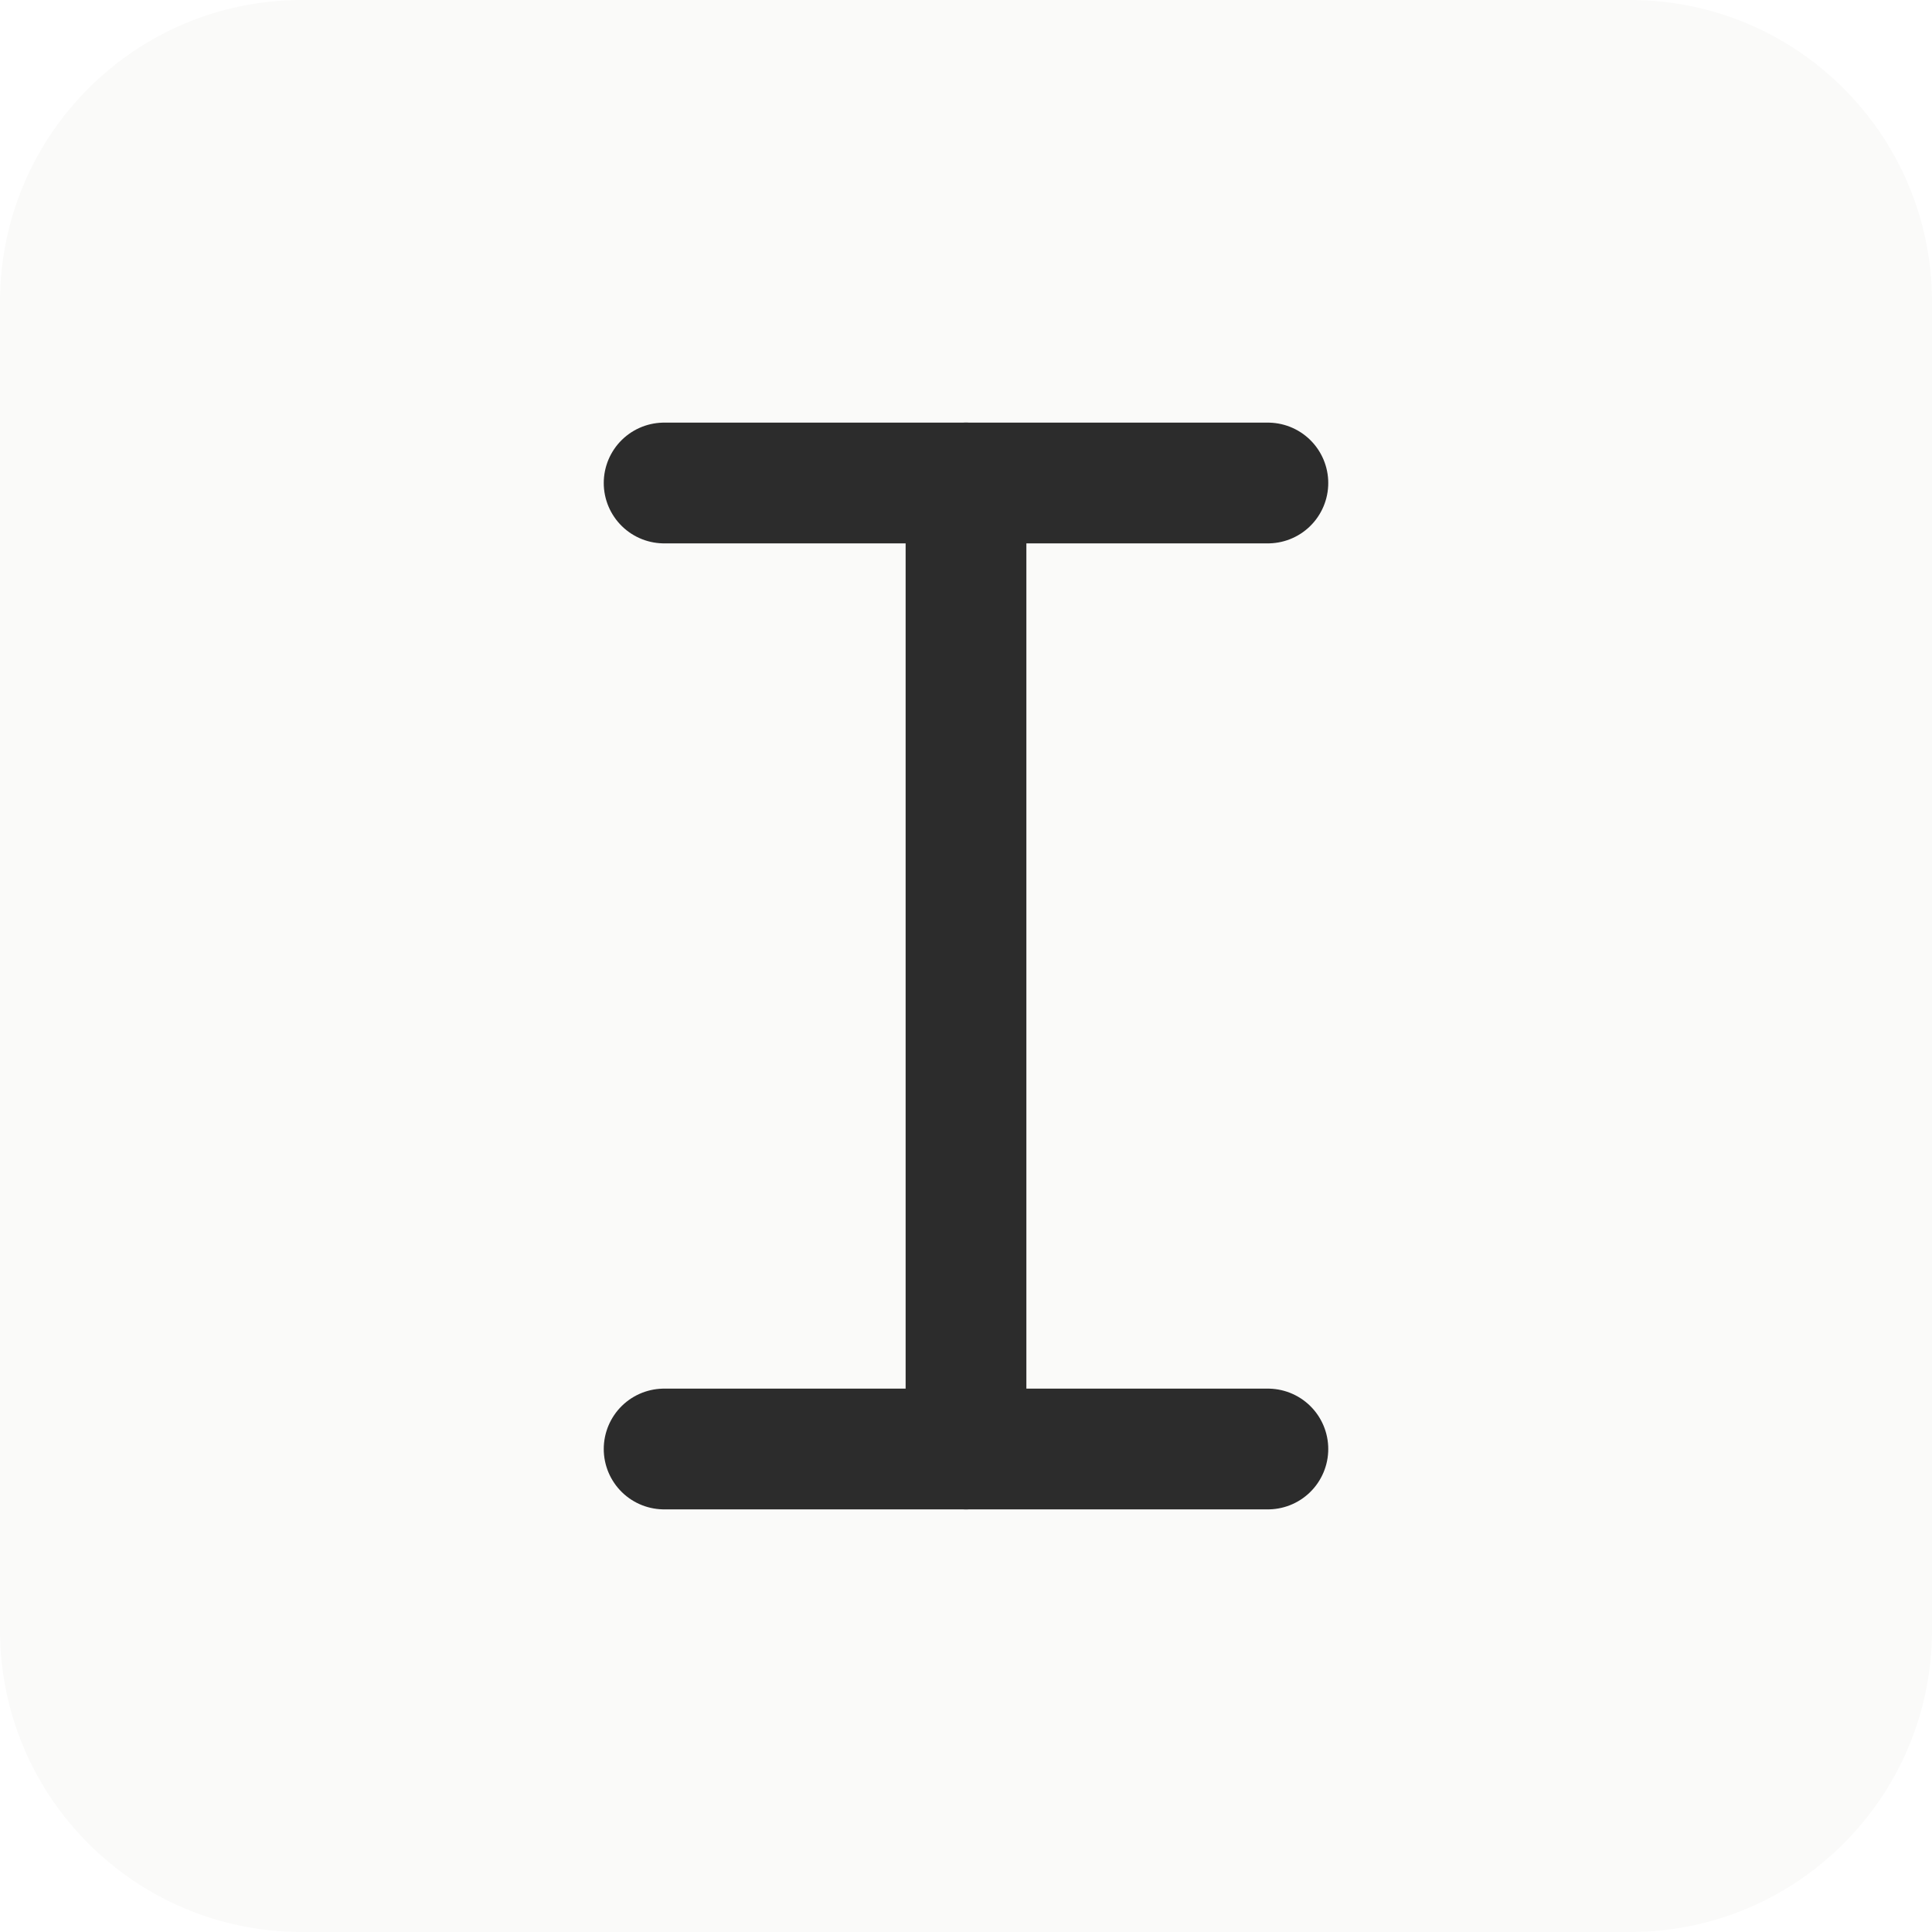
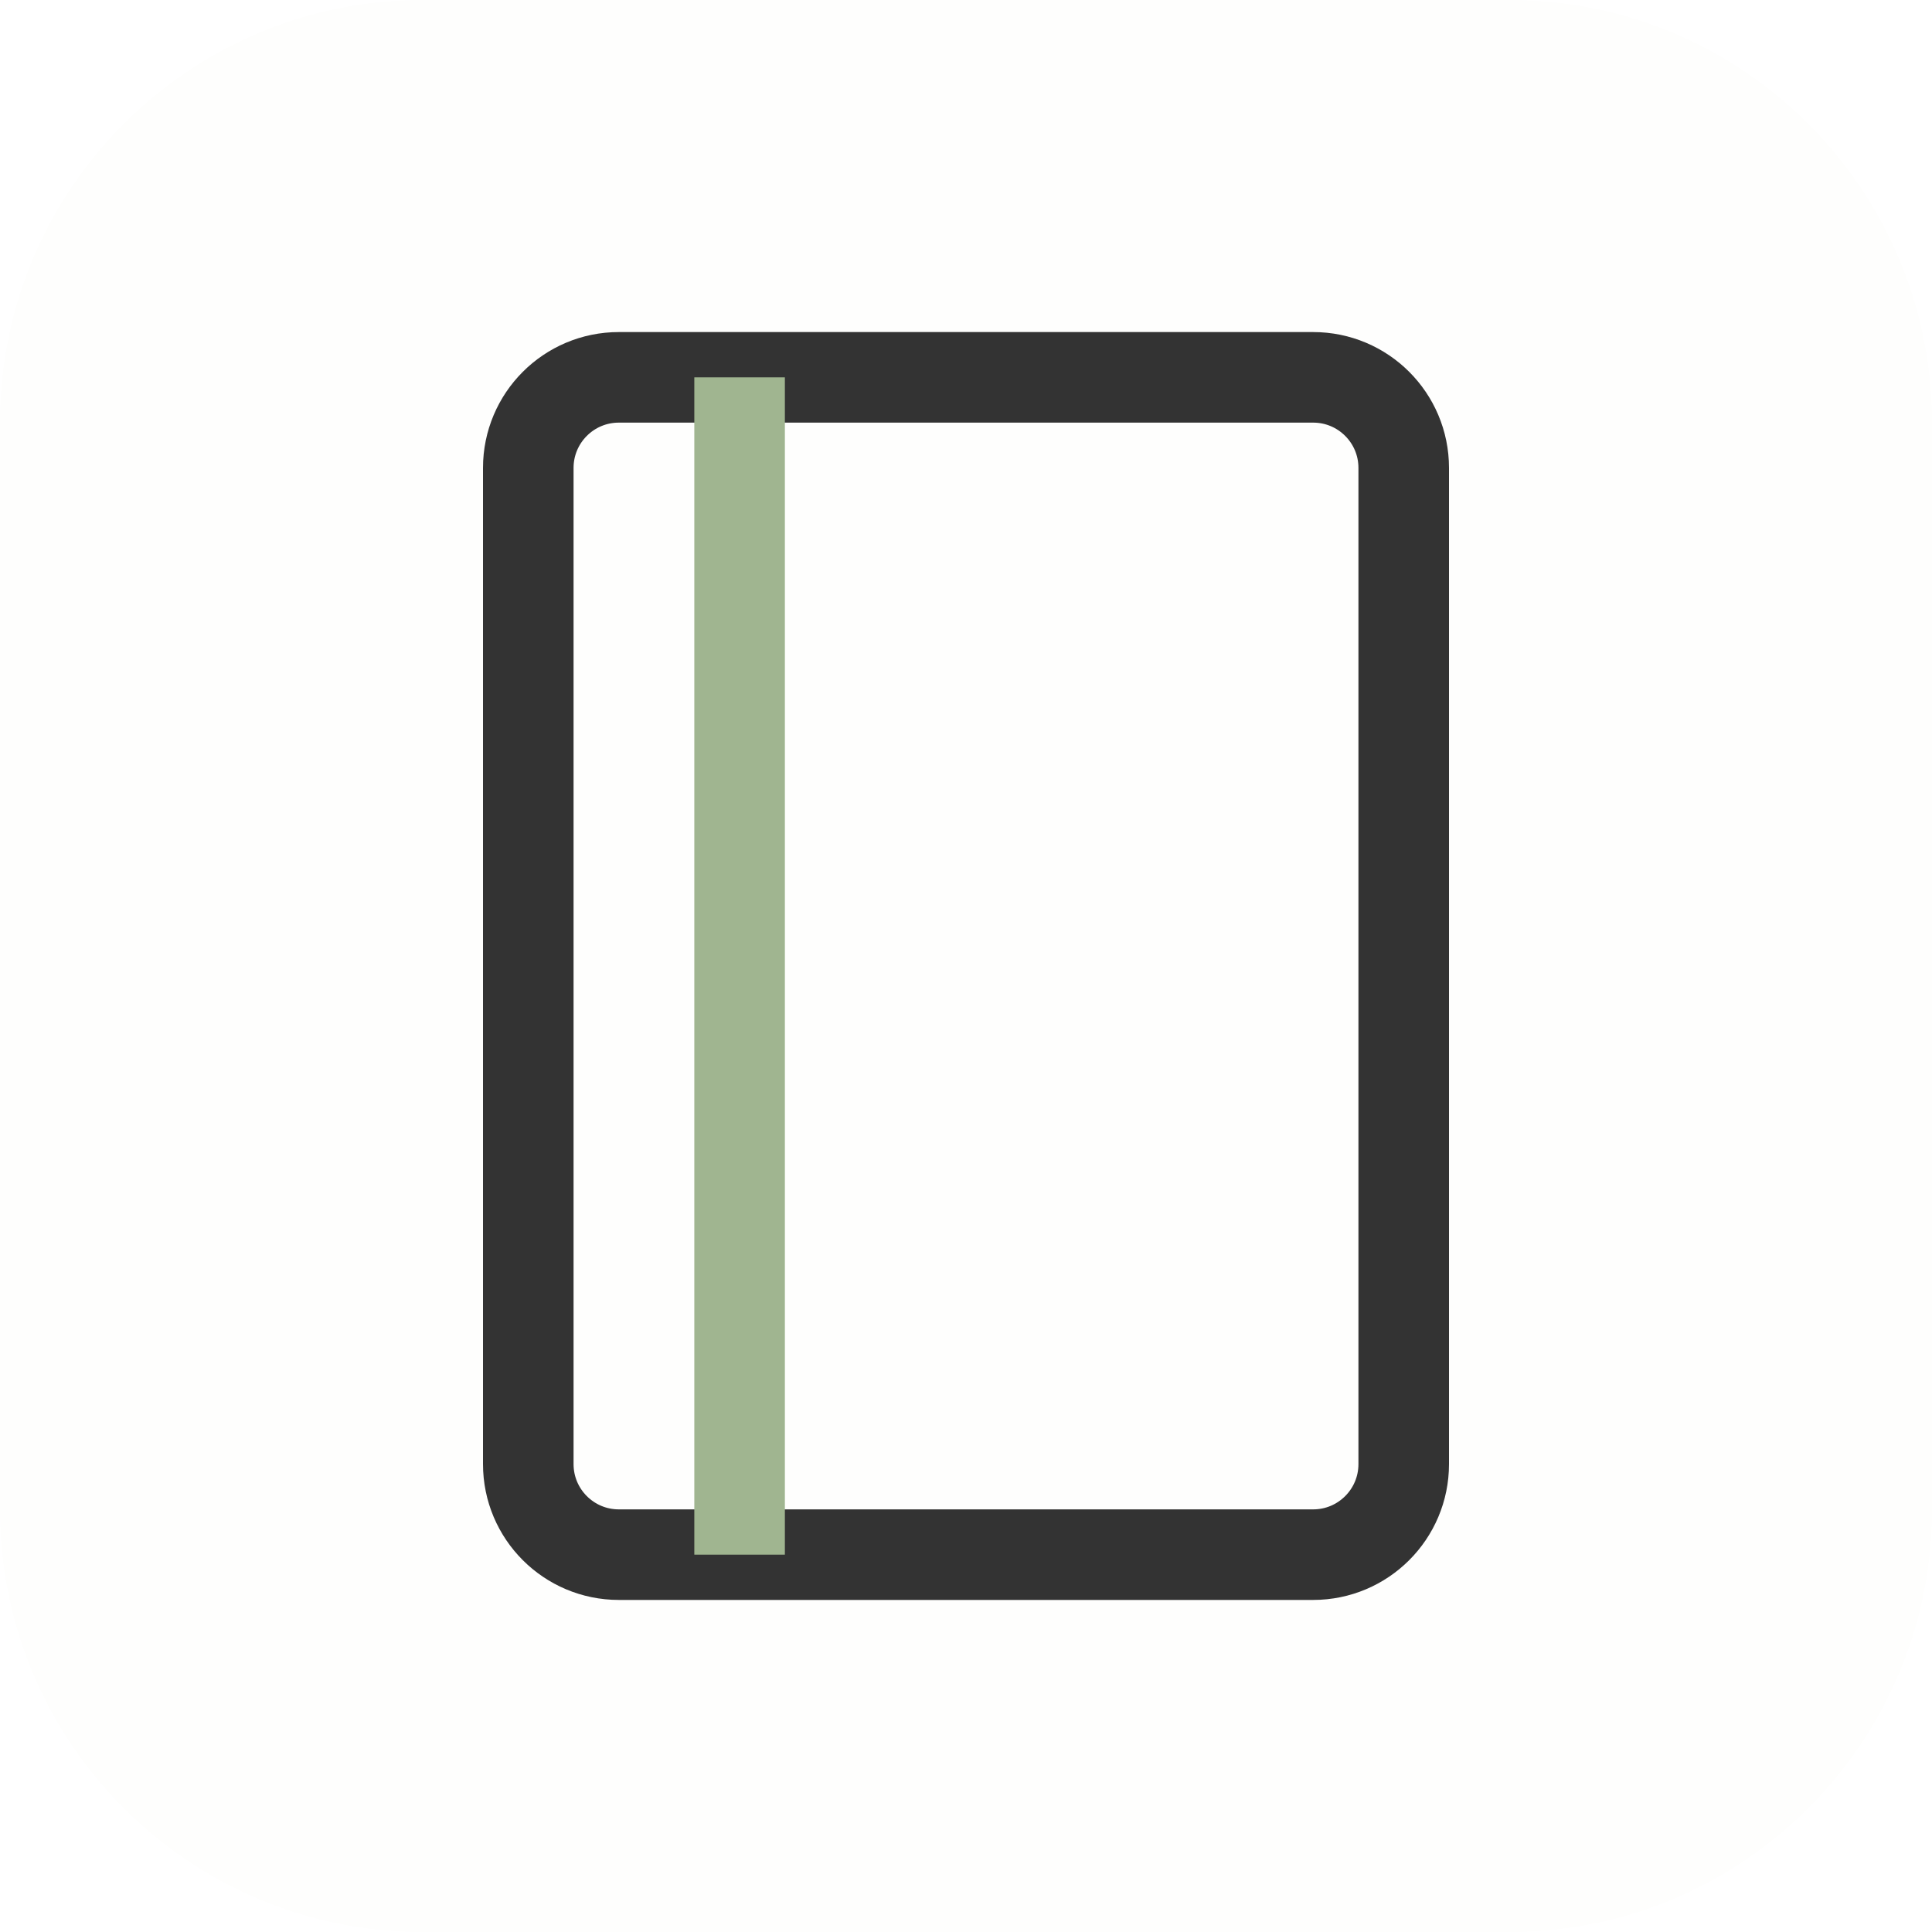
- <svg xmlns="http://www.w3.org/2000/svg" viewBox="0 0 32 32">
-   <rect width="32" height="32" rx="5" fill="#FAFAF9" />
-   <line x1="11" y1="8" x2="21" y2="8" stroke="#2C2C2C" stroke-width="2" stroke-linecap="round" />
-   <line x1="11" y1="24" x2="21" y2="24" stroke="#2C2C2C" stroke-width="2" stroke-linecap="round" />
-   <line x1="16" y1="8" x2="16" y2="24" stroke="#2C2C2C" stroke-width="2" stroke-linecap="round" />
+ <svg xmlns="http://www.w3.org/2000/svg" viewBox="0 0 512 512">
+   <rect width="512" height="512" rx="112" fill="#FEFEFD" />
+   <rect x="140" y="100" width="232" height="312" rx="24" fill="none" stroke="#333333" stroke-width="24" />
+   <line x1="196" y1="100" x2="196" y2="412" stroke="#A0B590" stroke-width="24" />
</svg>
